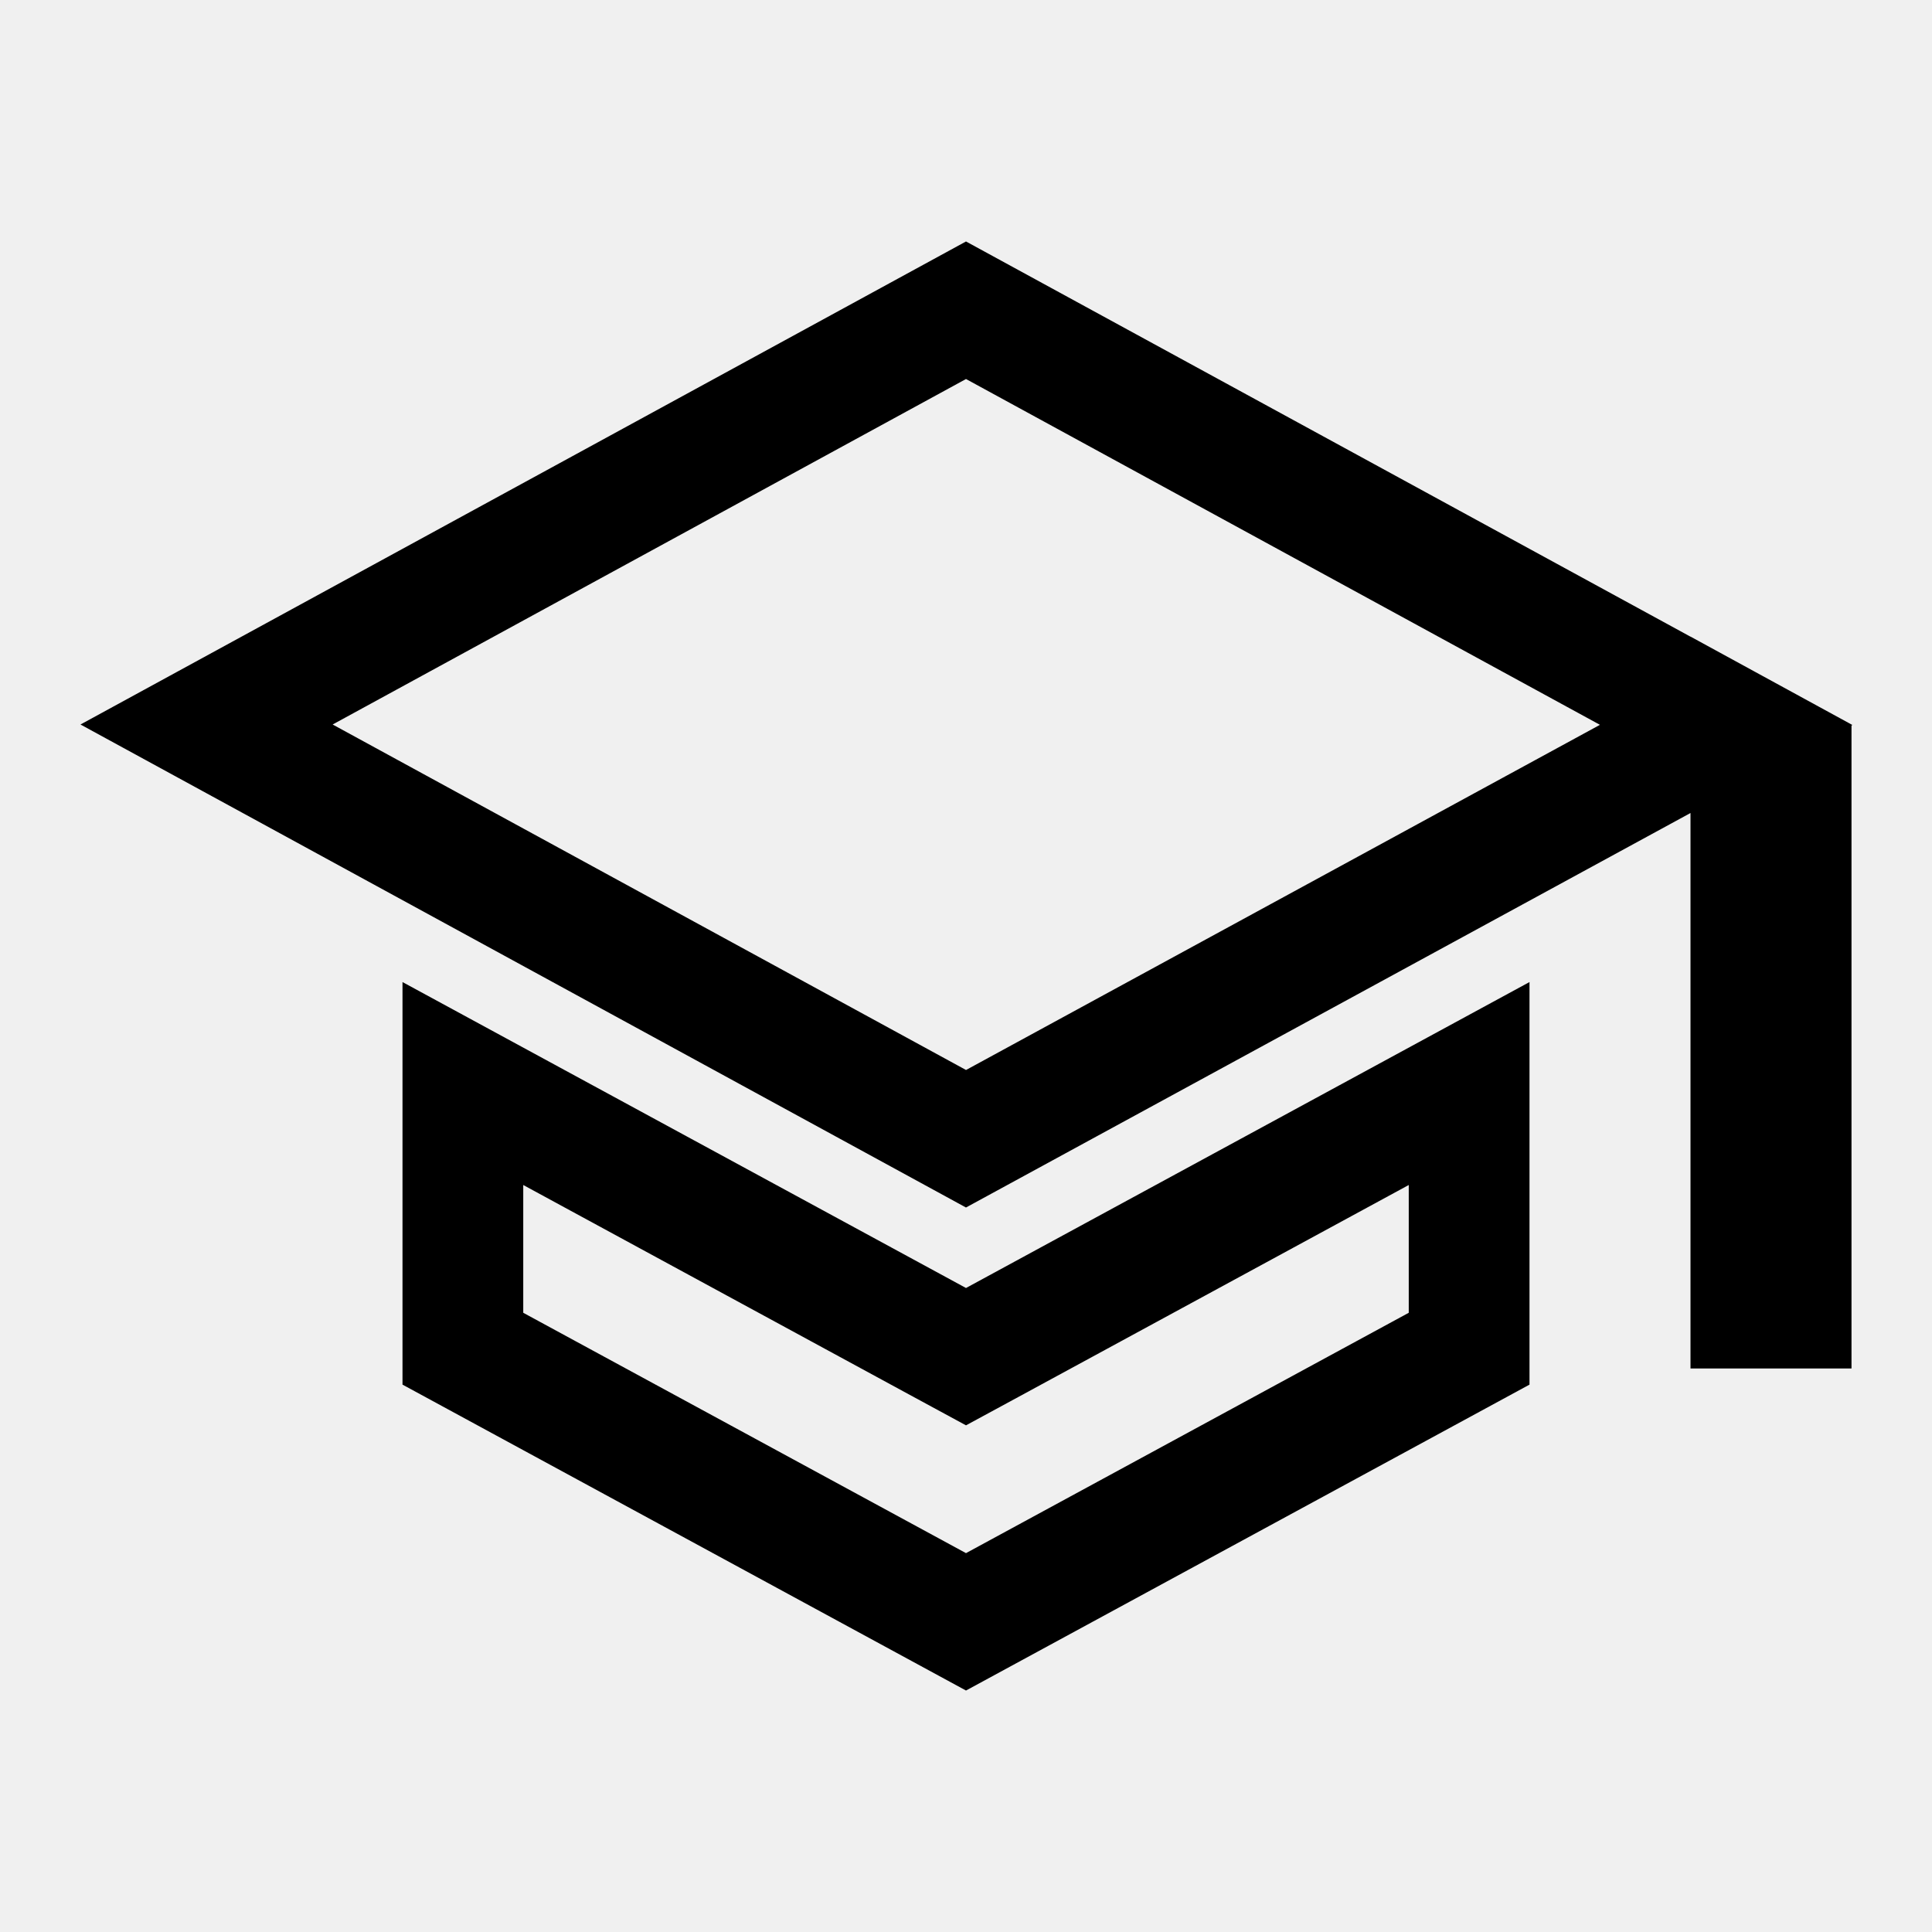
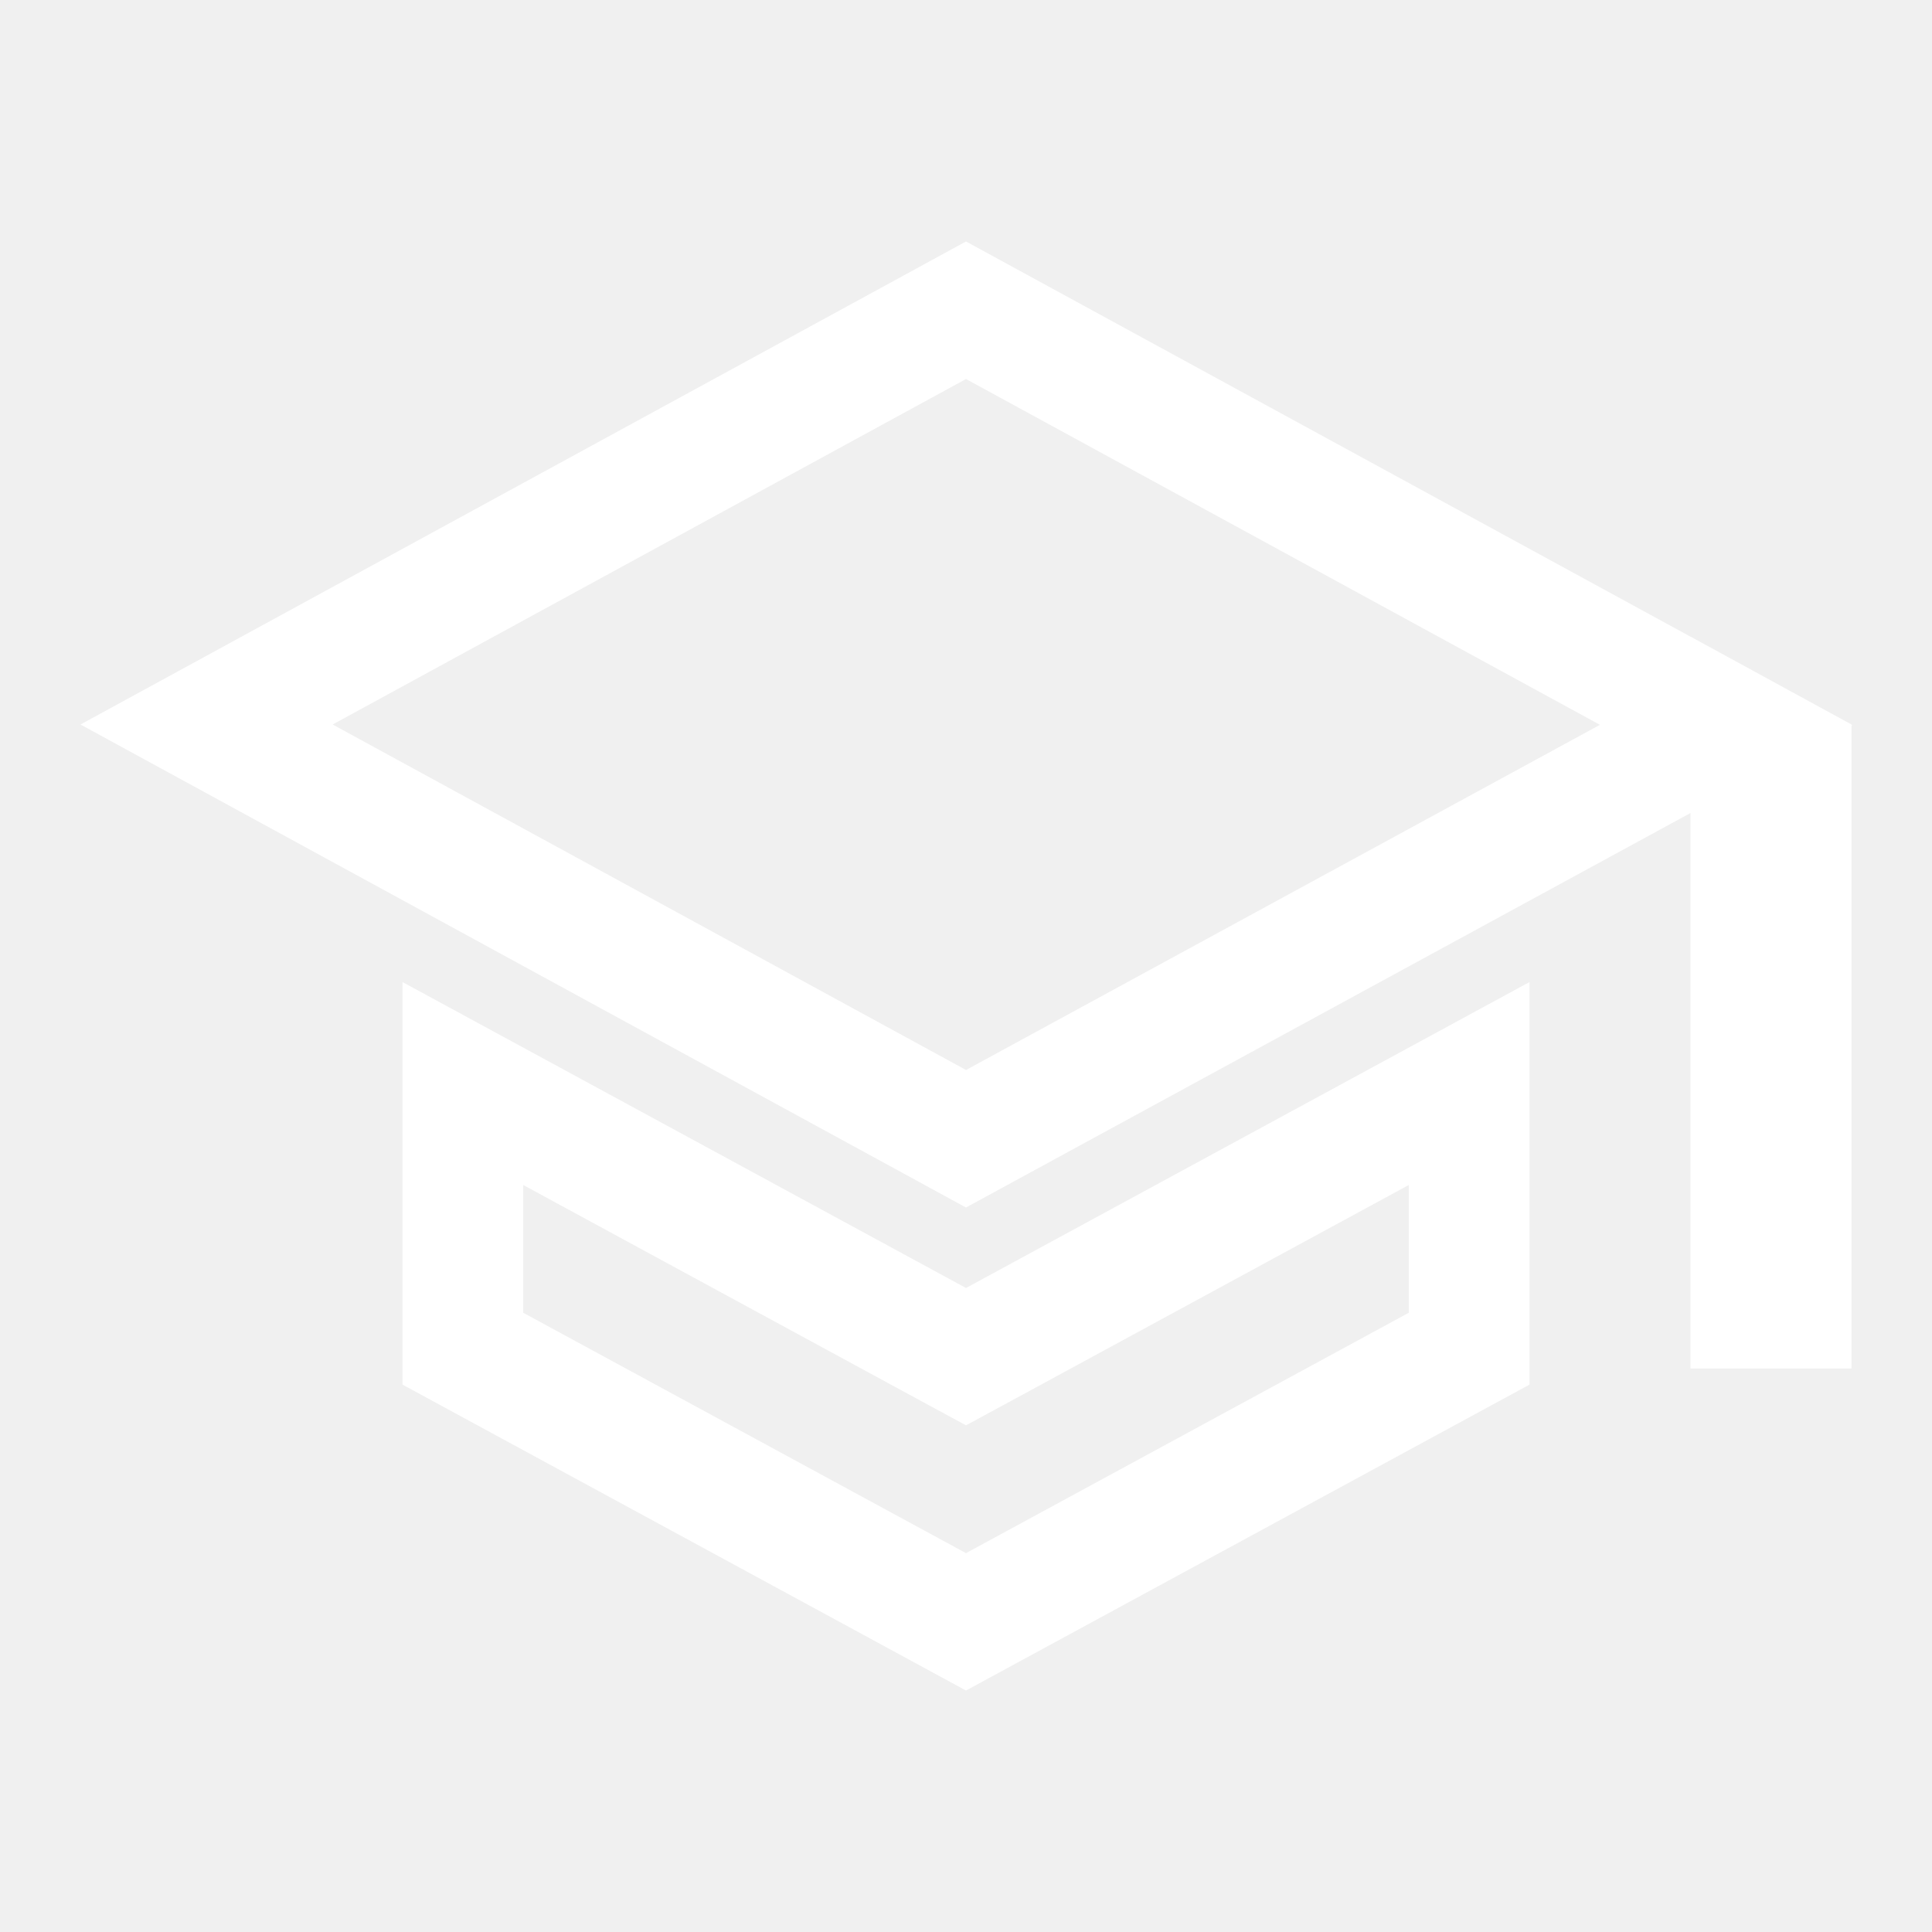
<svg xmlns="http://www.w3.org/2000/svg" width="24" height="24" viewBox="0 0 24 24" fill="none">
  <g id="material-symbols:school">
-     <path id="Vector" d="M22.25 9.445V16.25H21.75V10.1V9.172L22.25 9.445ZM12 3.854L21.443 9.005L20.641 9.441L12 14.146L2.566 9L12 3.854ZM5.75 13.46L11.642 16.659L12 16.853L12.358 16.659L18.25 13.46V16.754L12 20.147L5.75 16.754V13.46Z" stroke="black" stroke-width="1.5" />
+     <path id="Vector" d="M22.25 9.445V16.25H21.75V10.1V9.172L22.25 9.445ZM12 3.854L21.443 9.005L20.641 9.441L12 14.146L2.566 9L12 3.854ZM5.75 13.46L11.642 16.659L12 16.853L12.358 16.659L18.25 13.46V16.754L12 20.147L5.75 16.754V13.46Z" stroke="white" stroke-width="1.5" />
  </g>
</svg>
